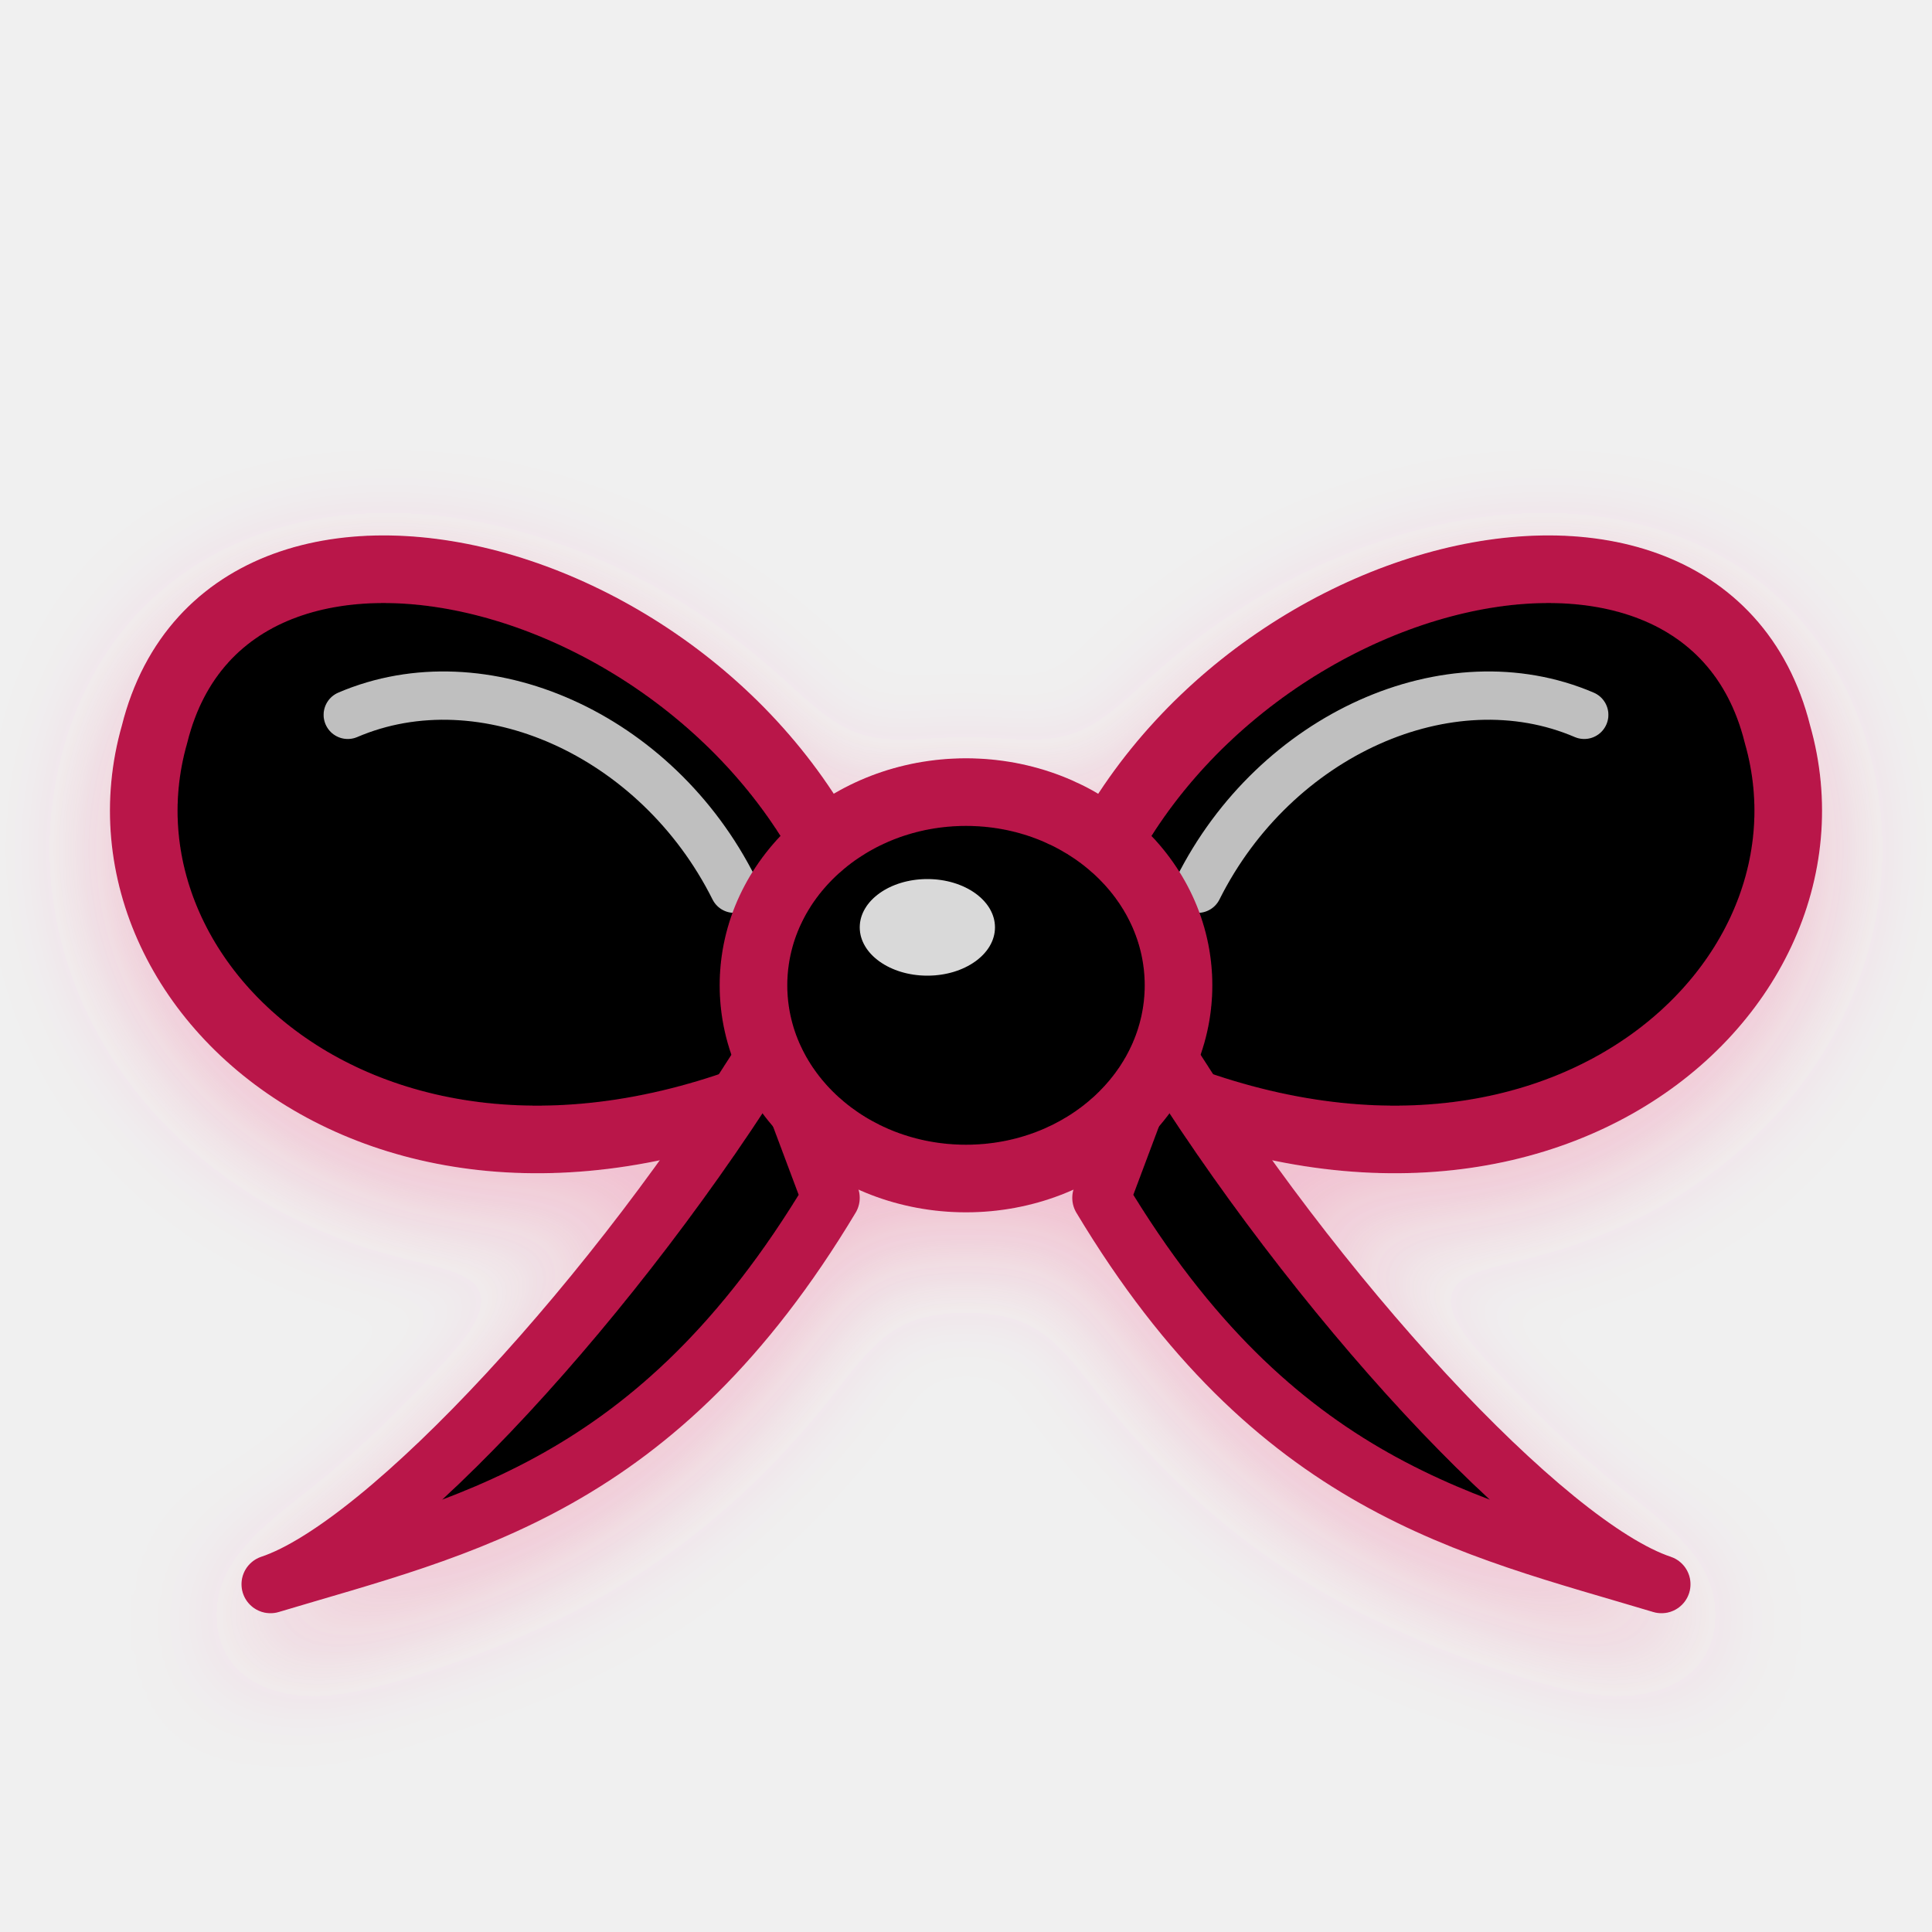
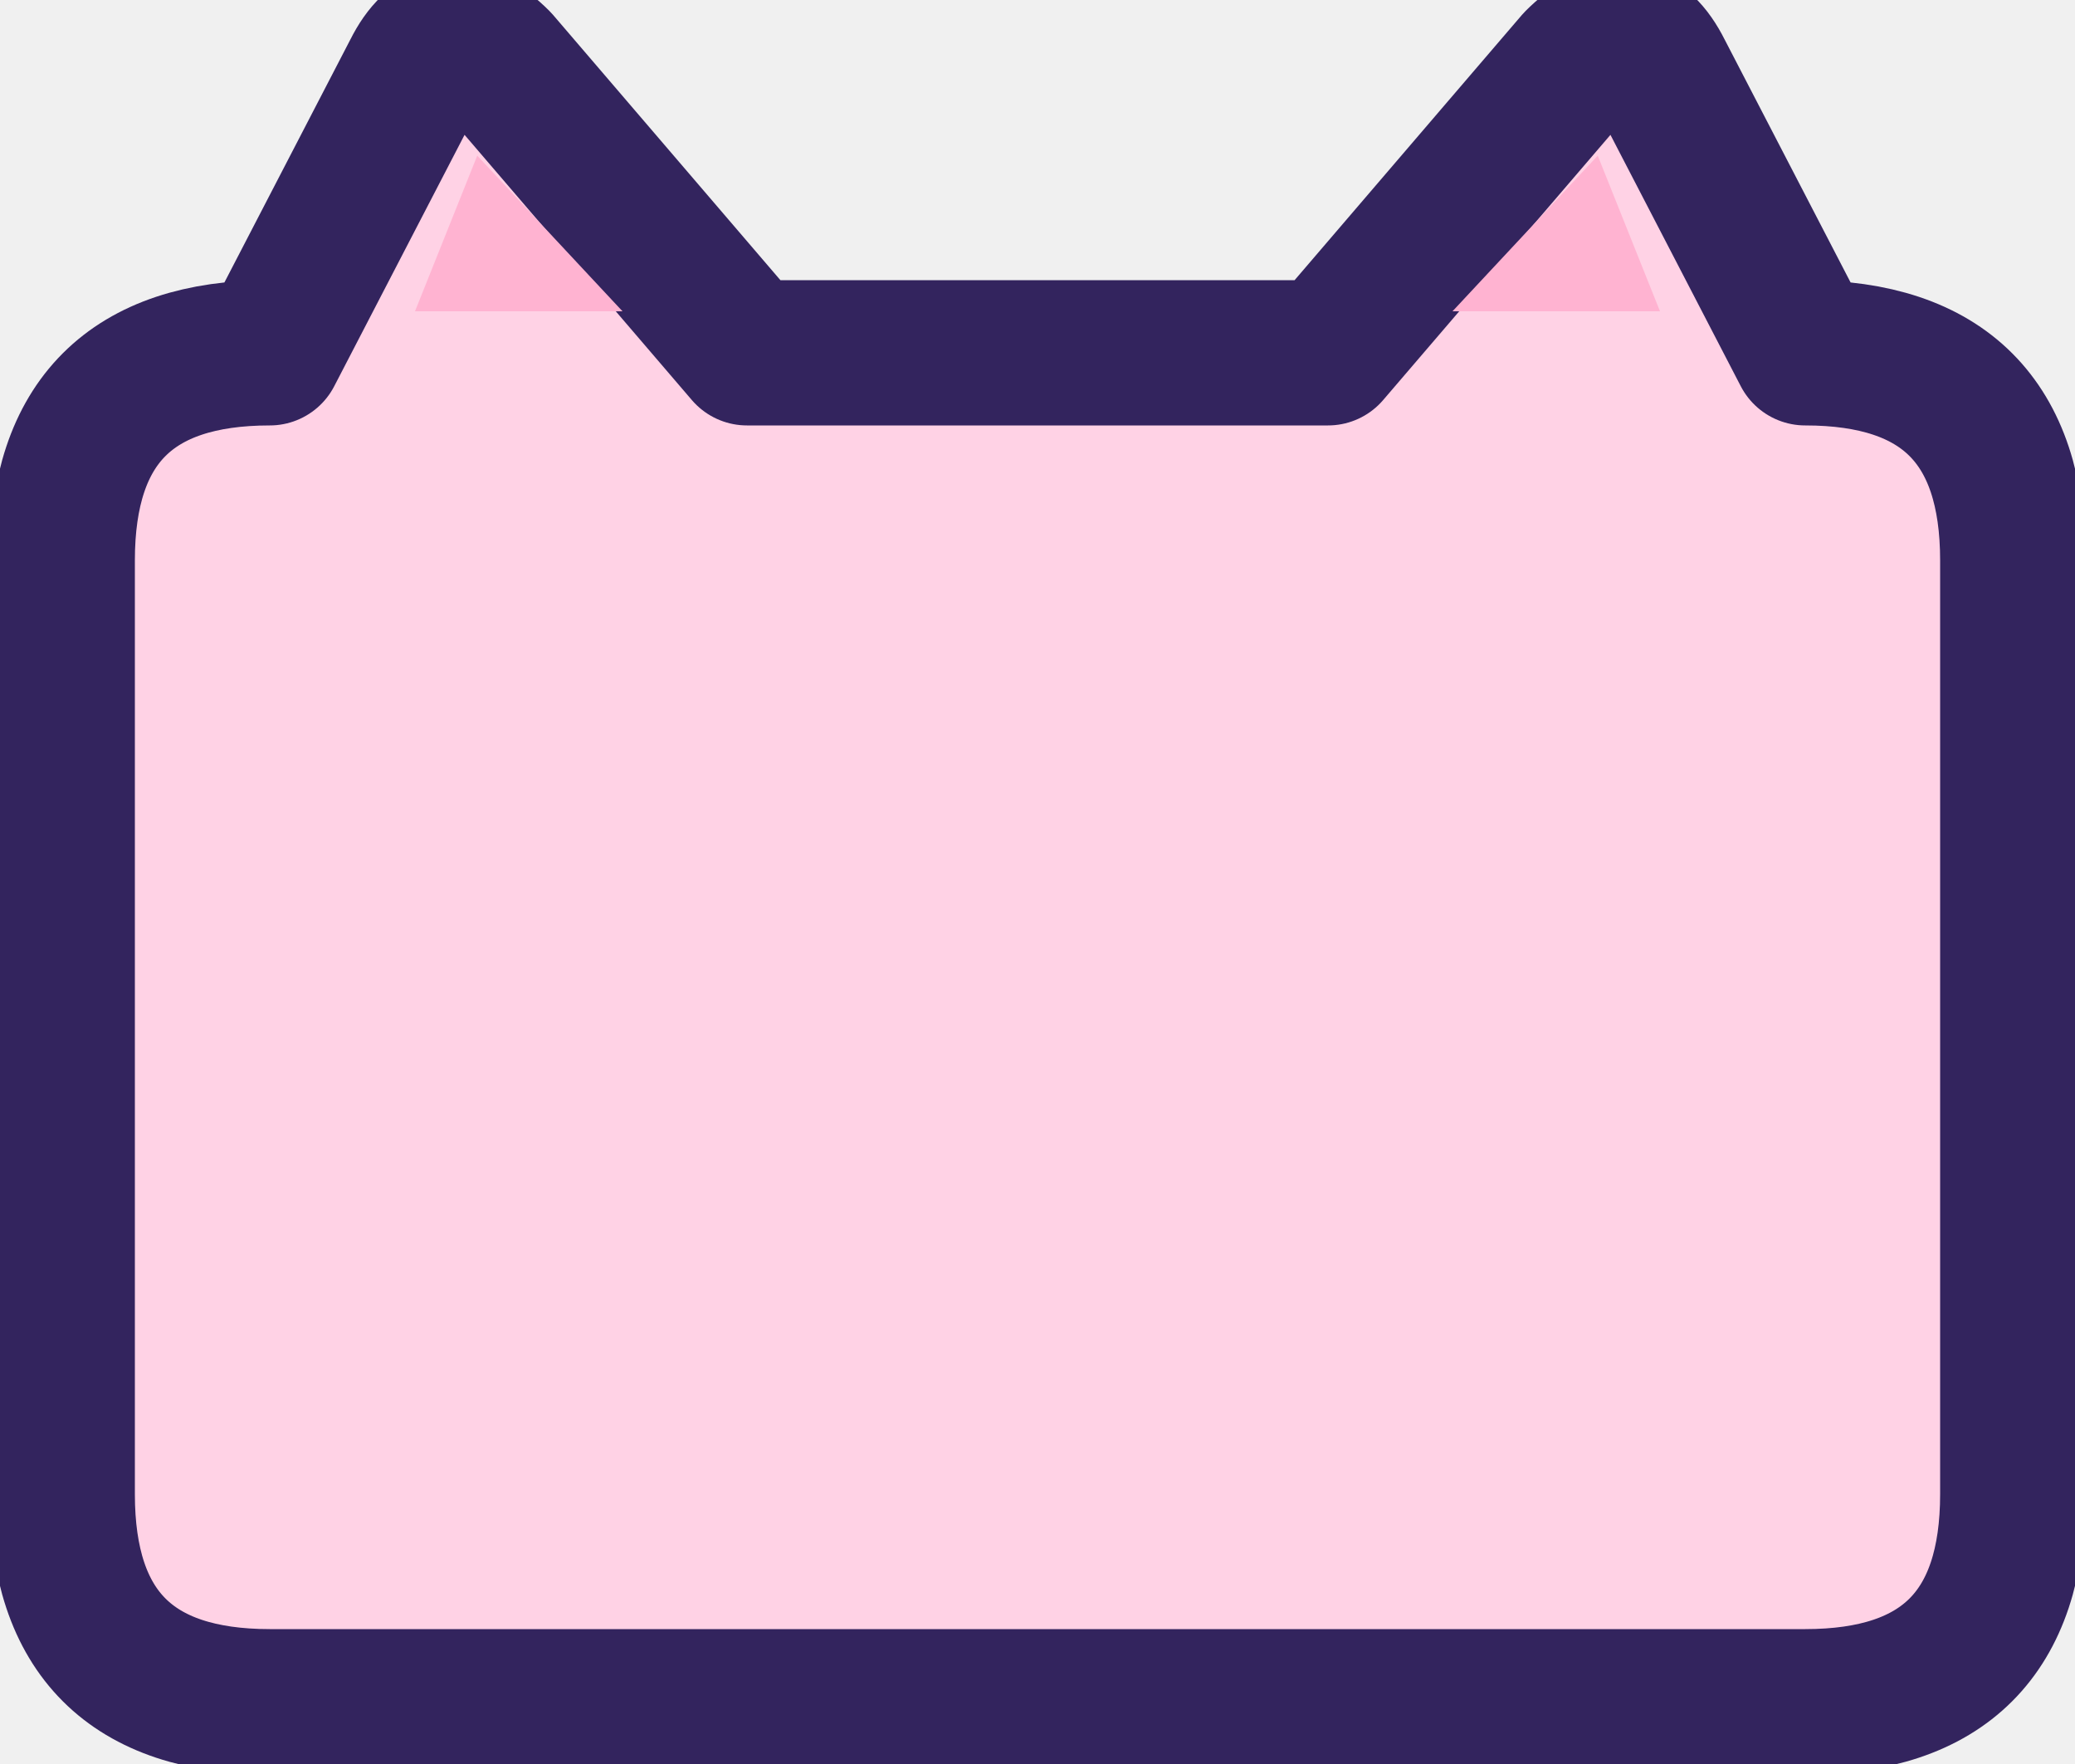
- <svg xmlns="http://www.w3.org/2000/svg" viewBox="0 0 100 100">
-   <defs>
-     <linearGradient id="bowGradClean" x1="0%" y1="0%" x2="100%" y2="100%">
-       <stop offset="0%" stopColor="#ff4d88" />
-       <stop offset="50%" stopColor="#f43f7a" />
-       <stop offset="100%" stopColor="#d81b60" />
-     </linearGradient>
-     <linearGradient id="bowKnotGradClean" x1="0%" y1="0%" x2="100%" y2="100%">
-       <stop offset="0%" stopColor="#ff75a0" />
-       <stop offset="100%" stopColor="#e11d5f" />
-     </linearGradient>
-     <filter id="bowGlow" x="-20%" y="-20%" width="140%" height="140%">
-       <feDropShadow dx="0" dy="2" stdDeviation="3" flood-color="#f43f7a" flood-opacity="0.3" />
-     </filter>
-   </defs>
-   <g transform="translate(0, 12)" filter="url(#bowGlow)">
-     <path d="M45 37.5 C40 18, 12 10, 8 26 C4 40, 22 55, 45 42 Z" fill="url(#bowGradClean)" stroke="#b9134a" stroke-width="3.5" stroke-linejoin="round" />
-     <path d="M18 25 C25 22, 34 26, 38 34" stroke="#ffffff" stroke-width="2.5" stroke-linecap="round" opacity="0.75" />
-     <path d="M55 37.5 C60 18, 88 10, 92 26 C96 40, 78 55, 55 42 Z" fill="url(#bowGradClean)" stroke="#b9134a" stroke-width="3.5" stroke-linejoin="round" />
-     <path d="M82 25 C75 22, 66 26, 62 34" stroke="#ffffff" stroke-width="2.5" stroke-linecap="round" opacity="0.75" />
-     <path d="M40 42 C32 55, 20 68, 14 70 C24 67, 34 65, 43 50 Z" fill="url(#bowGradClean)" stroke="#b9134a" stroke-width="3" stroke-linejoin="round" />
-     <path d="M60 42 C68 55, 80 68, 86 70 C76 67, 66 65, 57 50 Z" fill="url(#bowGradClean)" stroke="#b9134a" stroke-width="3" stroke-linejoin="round" />
-     <ellipse cx="50" cy="39" rx="11" ry="10" fill="url(#bowKnotGradClean)" stroke="#b9134a" stroke-width="3.5" />
-     <ellipse cx="48" cy="36" rx="3.5" ry="2.5" fill="#ffffff" opacity="0.85" />
-   </g>
+ <svg xmlns="http://www.w3.org/2000/svg" viewBox="0 0 200 170">
+   <path d="M26 34 L40 7 Q43 1 48 6 L72 34 H128 L152 6 Q157 1 160 7 L174 34 Q194 34 194 54 V144 Q194 164 174 164 H26 Q6 164 6 144 V54 Q6 34 26 34 Z" fill="#ffd2e5" stroke="#33245e" stroke-width="14" stroke-linejoin="round" />
+   <path d="M40 30 L46 15 L60 30 Z" fill="#ffb3d1" />
+   <path d="M140 30 L154 15 L160 30 Z" fill="#ffb3d1" />
</svg>
